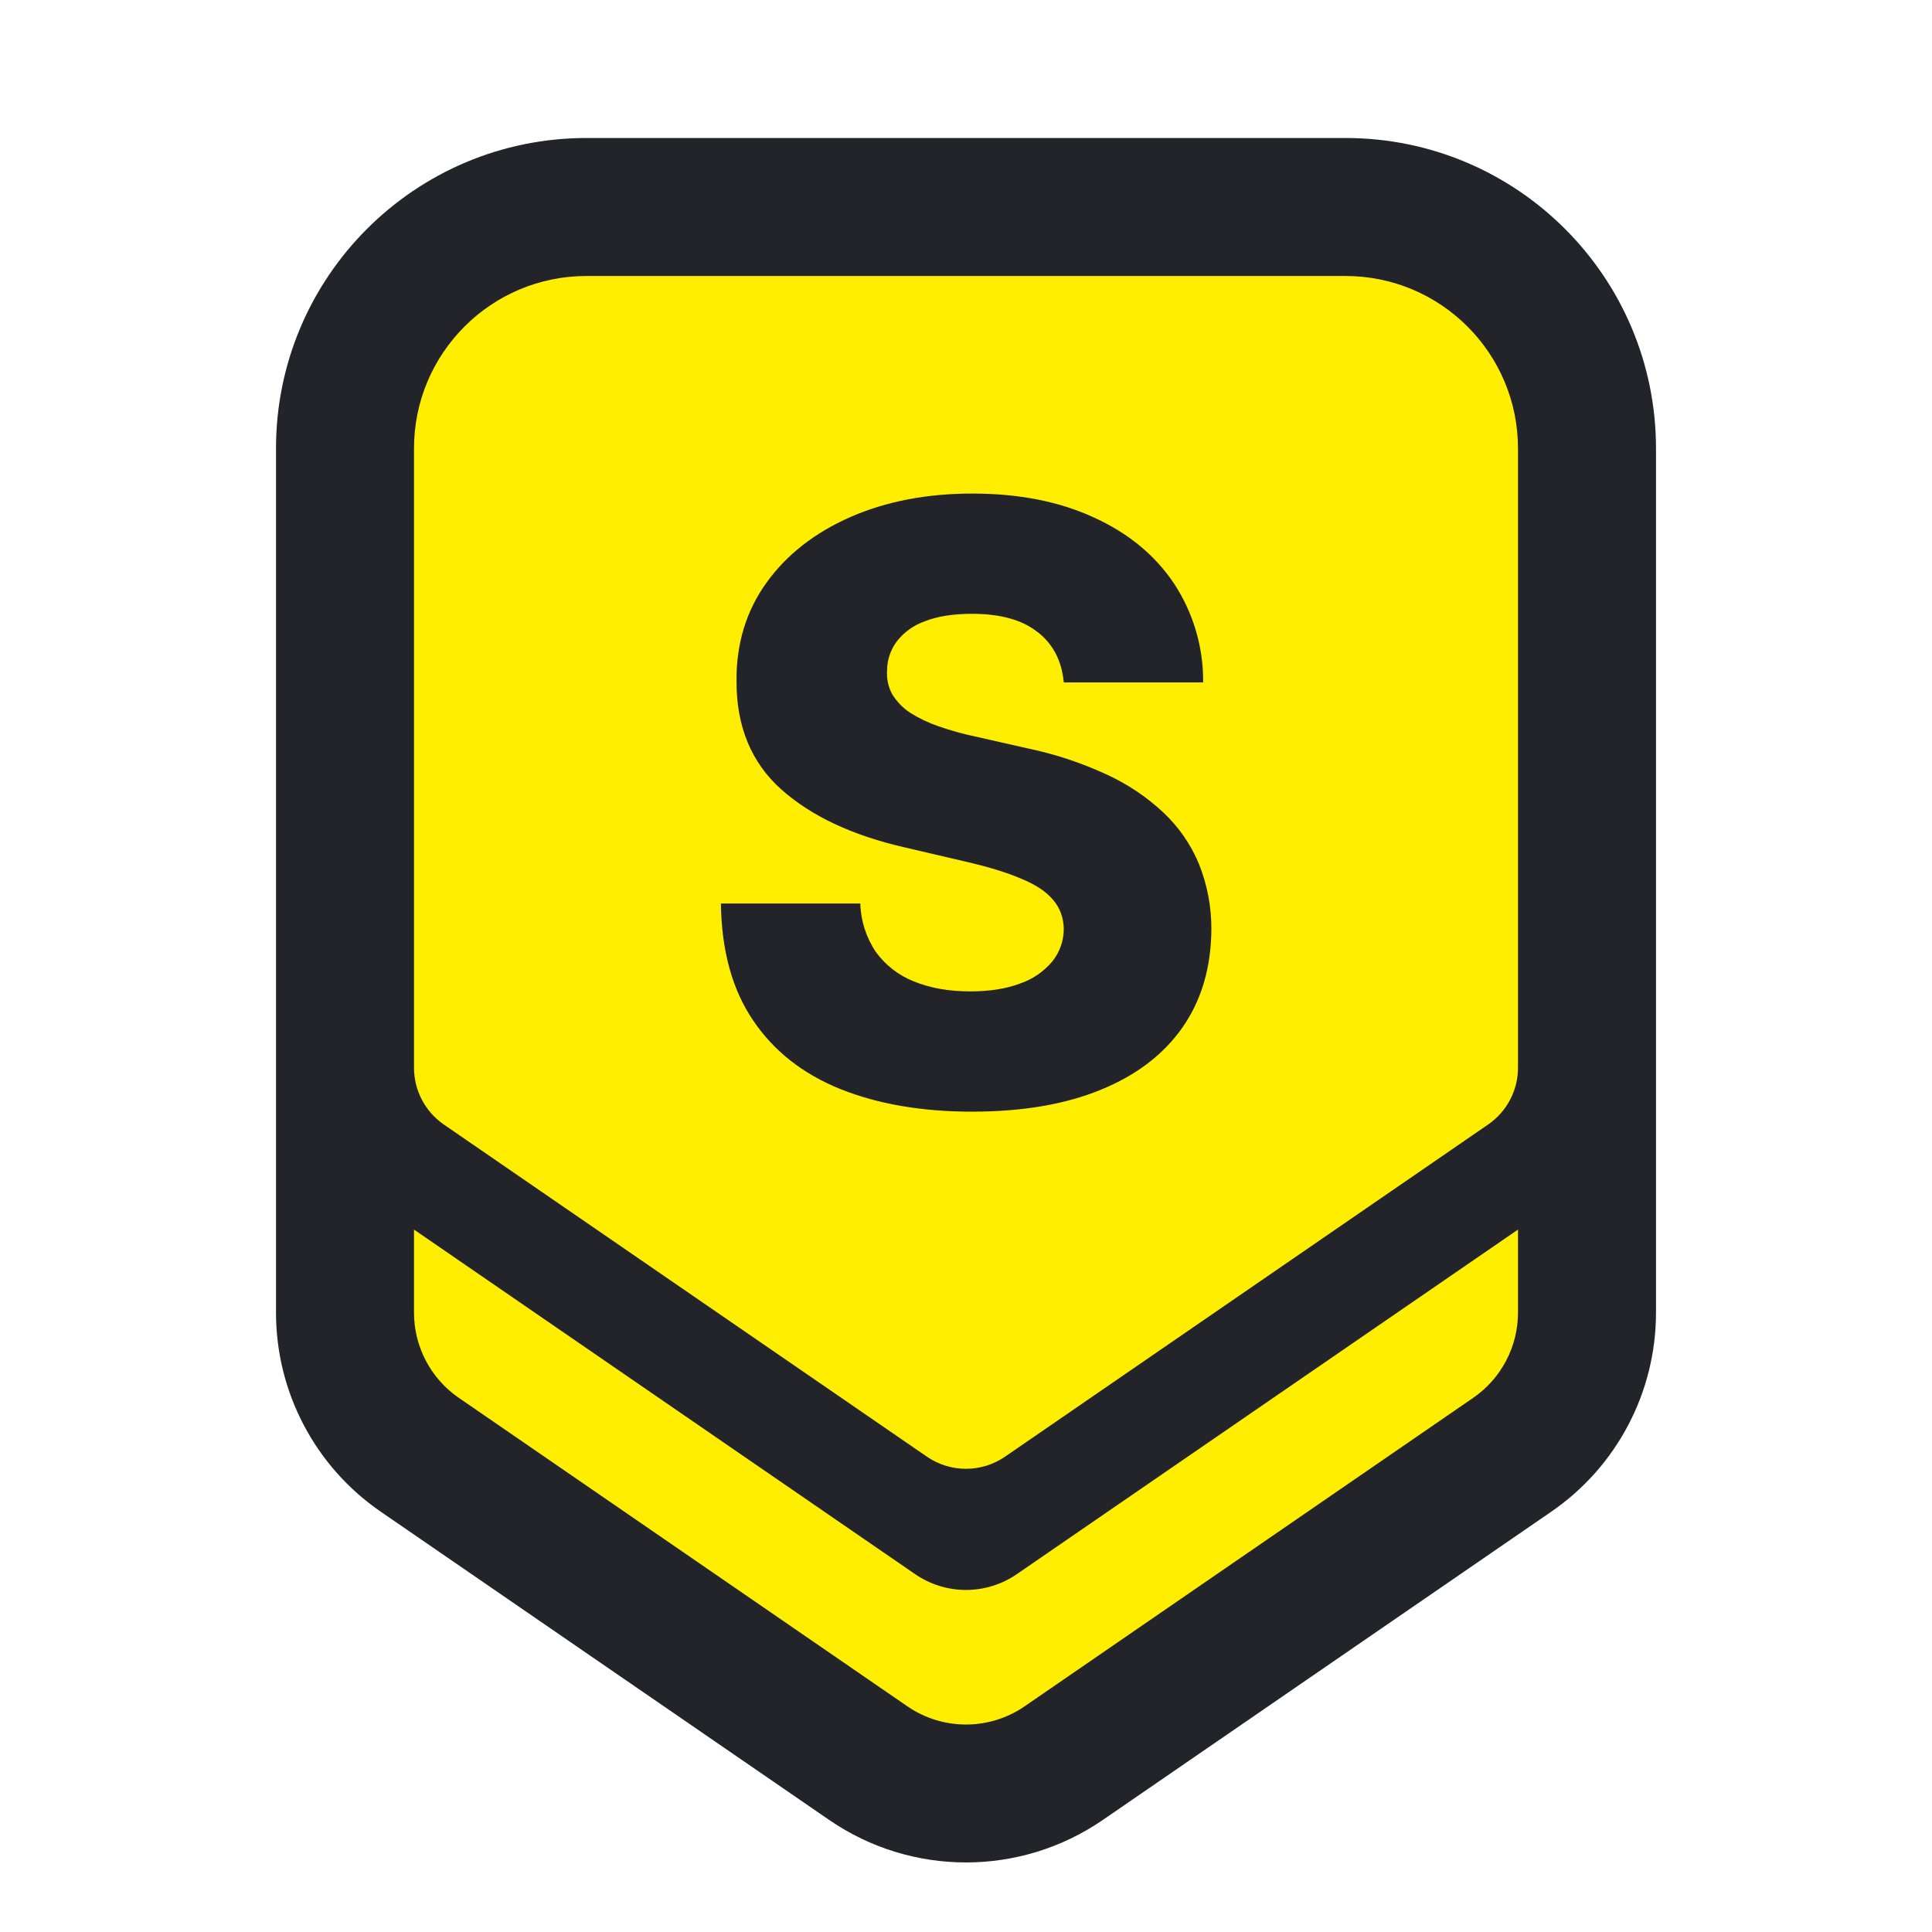
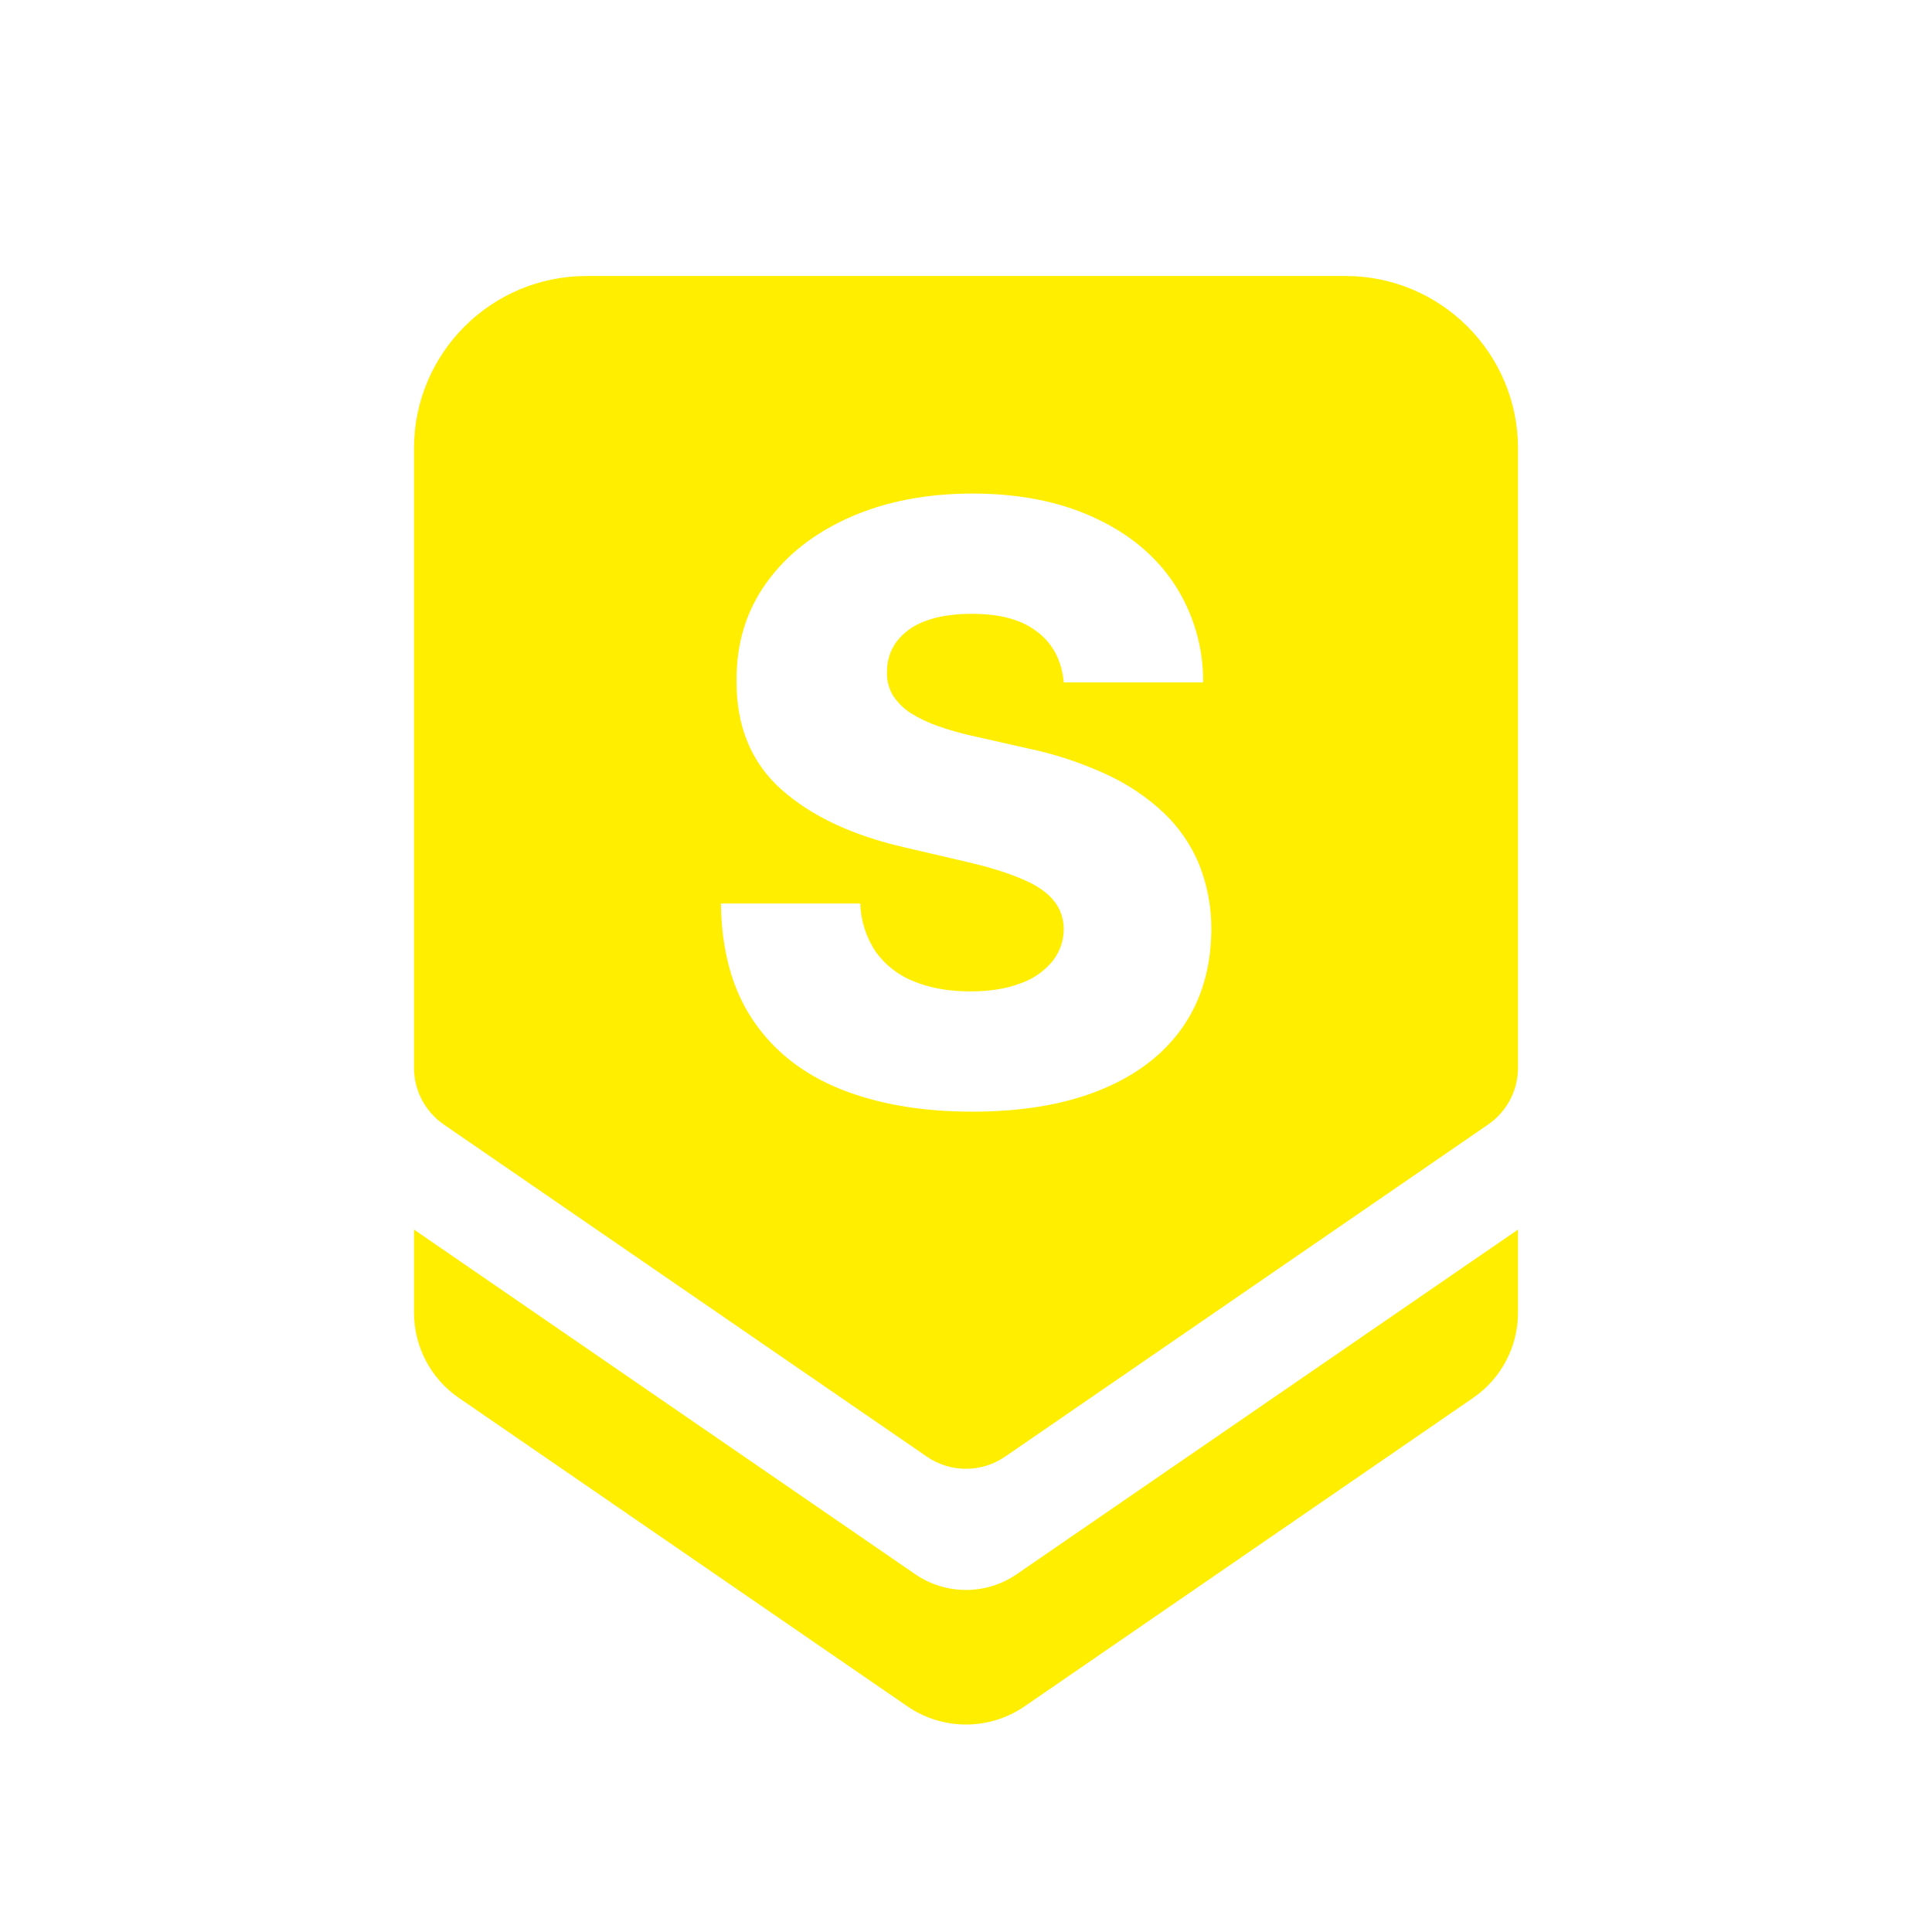
<svg xmlns="http://www.w3.org/2000/svg" width="28" height="28" fill="none" viewBox="0 0 28 28">
-   <path fill="#23242a" fill-rule="evenodd" d="M24 6.5A4.5 4.5 0 0 0 19.5 2h-11A4.5 4.5 0 0 0 4 6.5v12.523a3.5 3.5 0 0 0 1.517 2.885l6.5 4.468a3.5 3.5 0 0 0 3.966 0l6.5-4.468A3.5 3.5 0 0 0 24 19.023V6.5Z" clip-rule="evenodd" />
+   <path fill="none" fill-rule="evenodd" d="M24 6.5A4.5 4.5 0 0 0 19.5 2h-11A4.5 4.5 0 0 0 4 6.5v12.523a3.5 3.5 0 0 0 1.517 2.885l6.5 4.468a3.5 3.5 0 0 0 3.966 0l6.5-4.468A3.5 3.5 0 0 0 24 19.023V6.5Z" clip-rule="evenodd" />
  <path fill="#fe0" fill-rule="evenodd" d="M19.5 4h-11A2.5 2.5 0 0 0 6 6.5v8.974a1 1 0 0 0 .433.824l7 4.813a1 1 0 0 0 1.133 0l7-4.813a1 1 0 0 0 .434-.824V6.5A2.5 2.5 0 0 0 19.5 4ZM6 17.82v1.203c0 .494.243.957.65 1.236l6.5 4.47a1.5 1.5 0 0 0 1.7 0l6.5-4.47a1.5 1.5 0 0 0 .65-1.236V17.82l-7.264 4.994a1.3 1.3 0 0 1-1.473 0L6 17.82Zm9.038-8.66c.224.174.35.417.379.73h2.02a2.565 2.565 0 0 0-.422-1.433c-.276-.412-.663-.731-1.163-.958-.498-.23-1.084-.346-1.76-.346-.662 0-1.252.114-1.769.341-.517.228-.922.544-1.214.95-.293.407-.438.88-.435 1.42-.003.662.213 1.187.648 1.576.434.387 1.03.667 1.785.84l.912.213c.318.074.58.155.784.243.208.085.361.187.46.307.1.116.151.257.154.421a.754.754 0 0 1-.166.47 1.051 1.051 0 0 1-.465.319c-.199.076-.44.115-.724.115-.31 0-.583-.048-.818-.145a1.239 1.239 0 0 1-.55-.426 1.326 1.326 0 0 1-.226-.703h-2.02c.009.682.163 1.245.465 1.692.3.446.723.778 1.265.997.543.218 1.18.328 1.91.328.727 0 1.347-.105 1.862-.316.517-.21.913-.512 1.189-.907.275-.395.414-.868.417-1.42a2.505 2.505 0 0 0-.179-.945 2.158 2.158 0 0 0-.515-.746 3.083 3.083 0 0 0-.836-.558 5.275 5.275 0 0 0-1.142-.375l-.75-.17a4.236 4.236 0 0 1-.537-.15 1.956 1.956 0 0 1-.409-.196.866.866 0 0 1-.256-.264.627.627 0 0 1-.076-.345.71.71 0 0 1 .14-.422.889.889 0 0 1 .41-.294c.181-.071.409-.107.681-.107.412 0 .73.088.95.265Z" clip-rule="evenodd" />
</svg>
